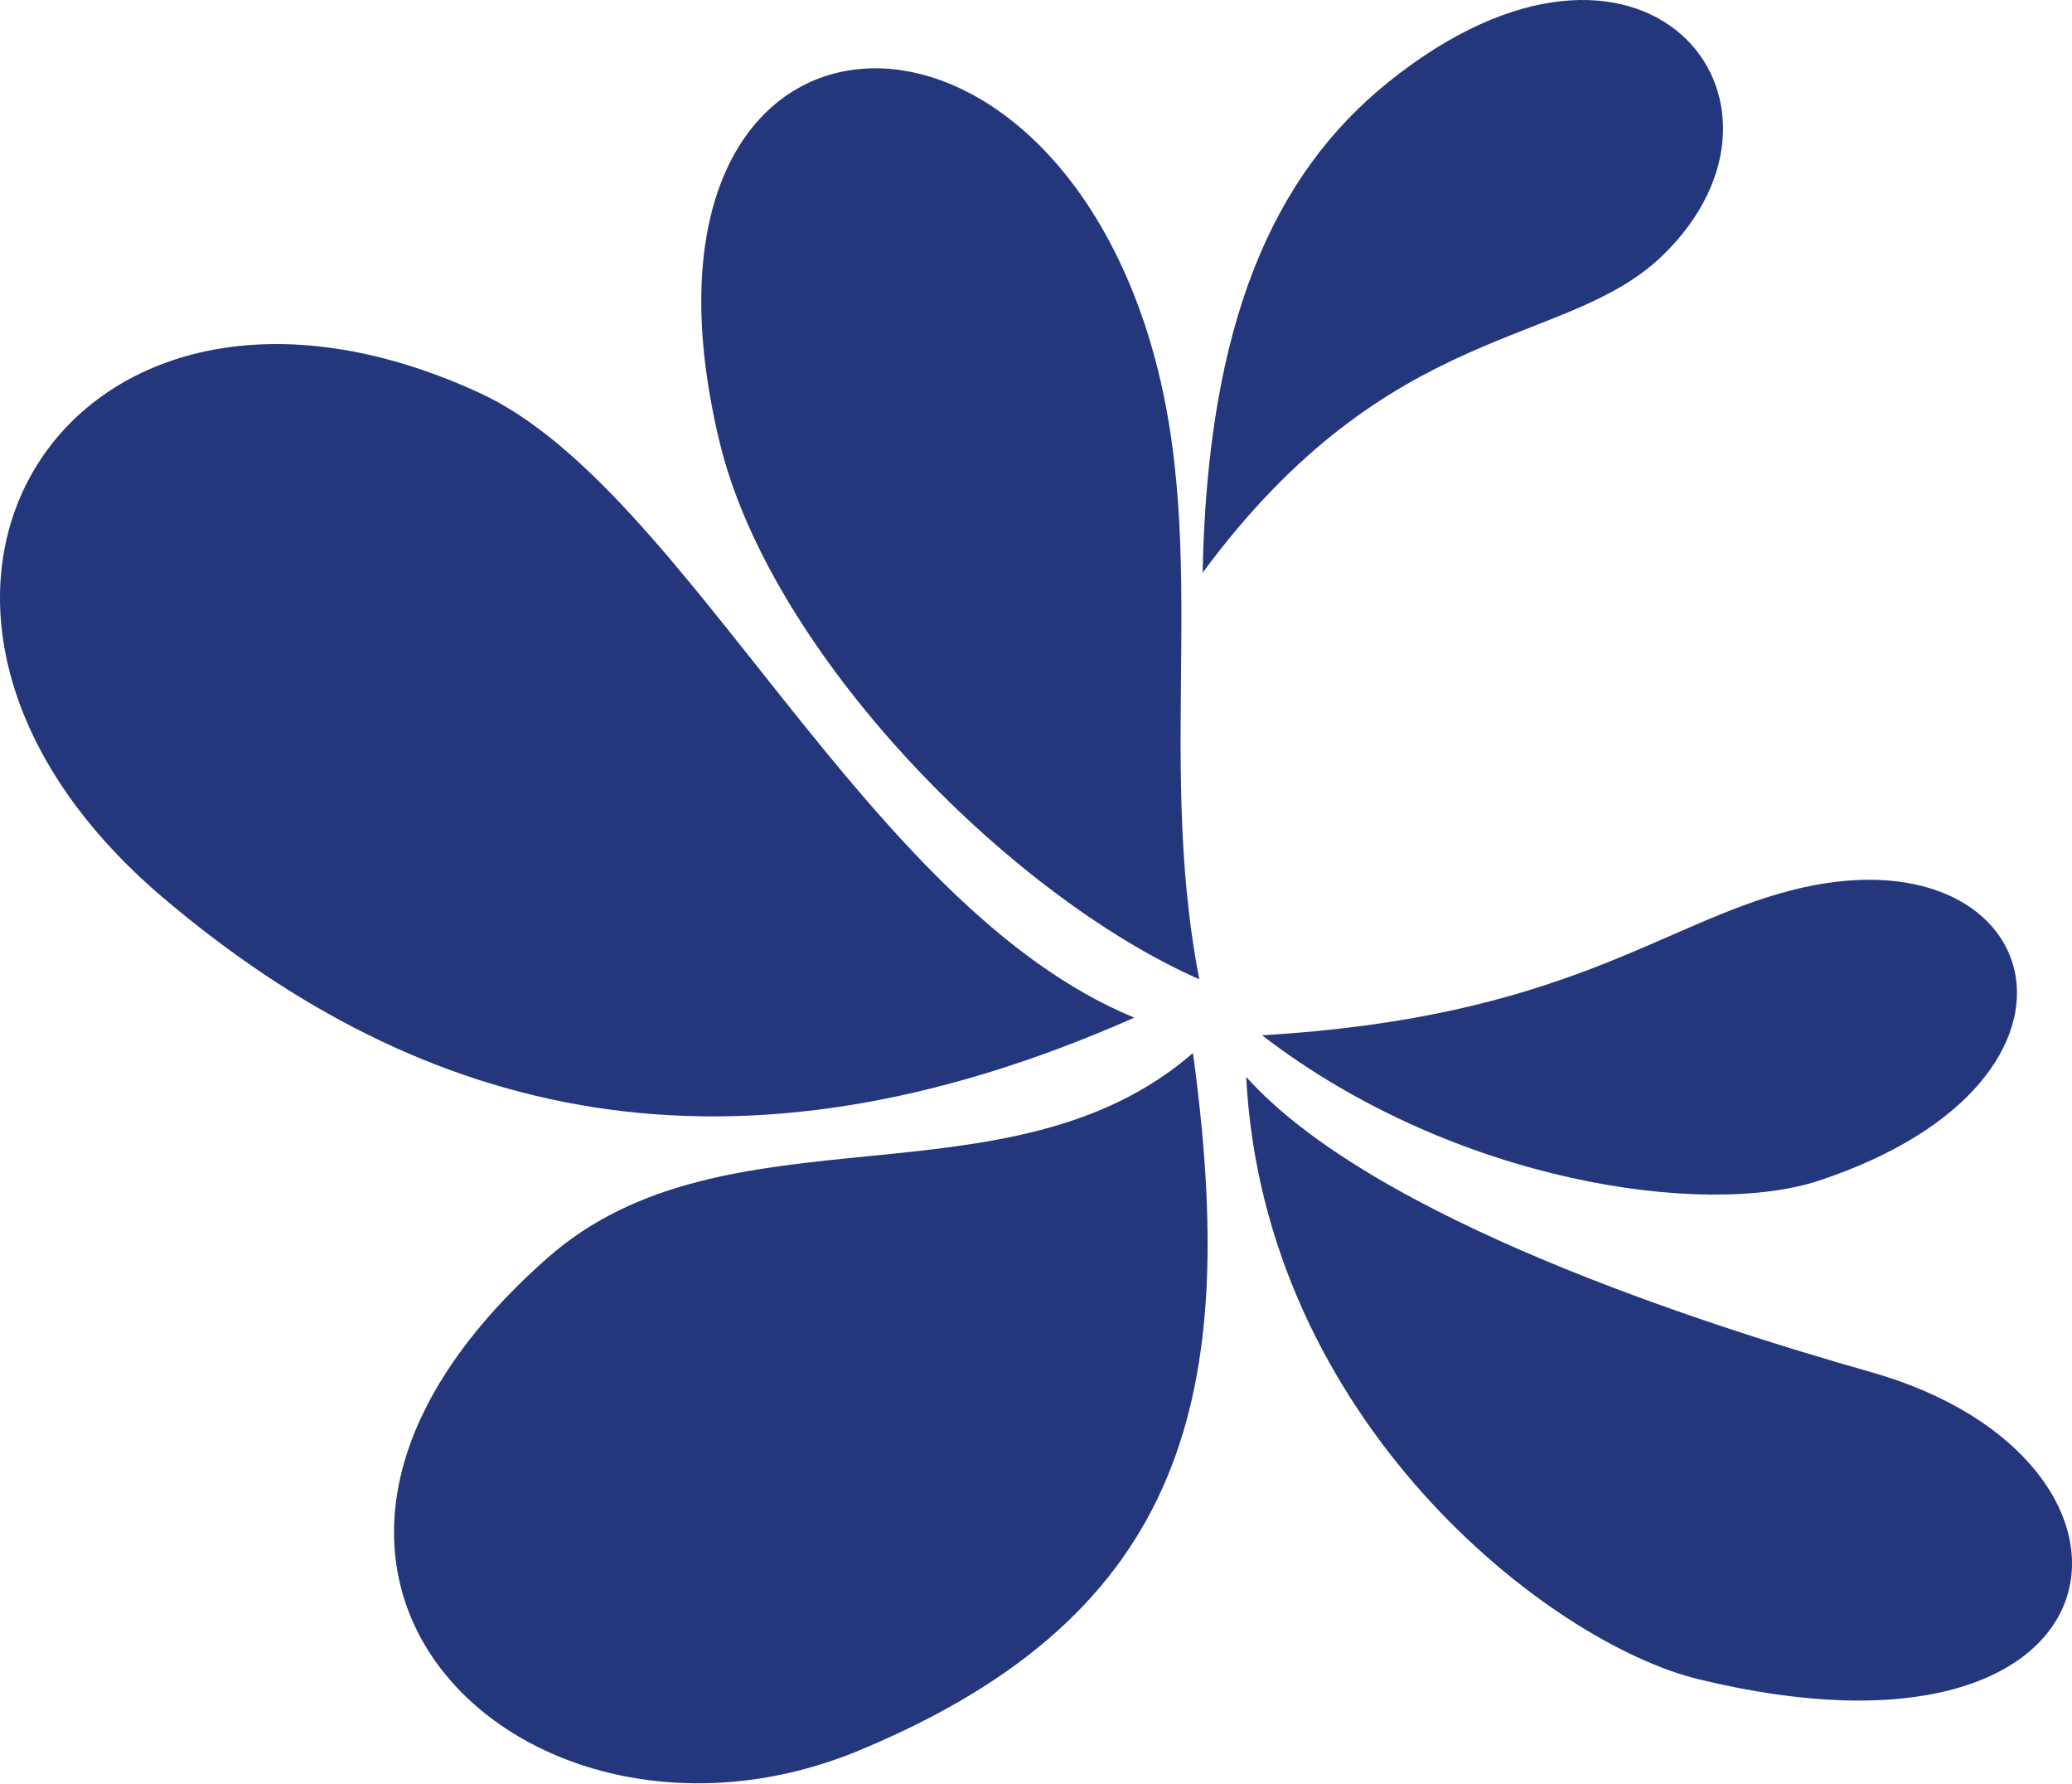
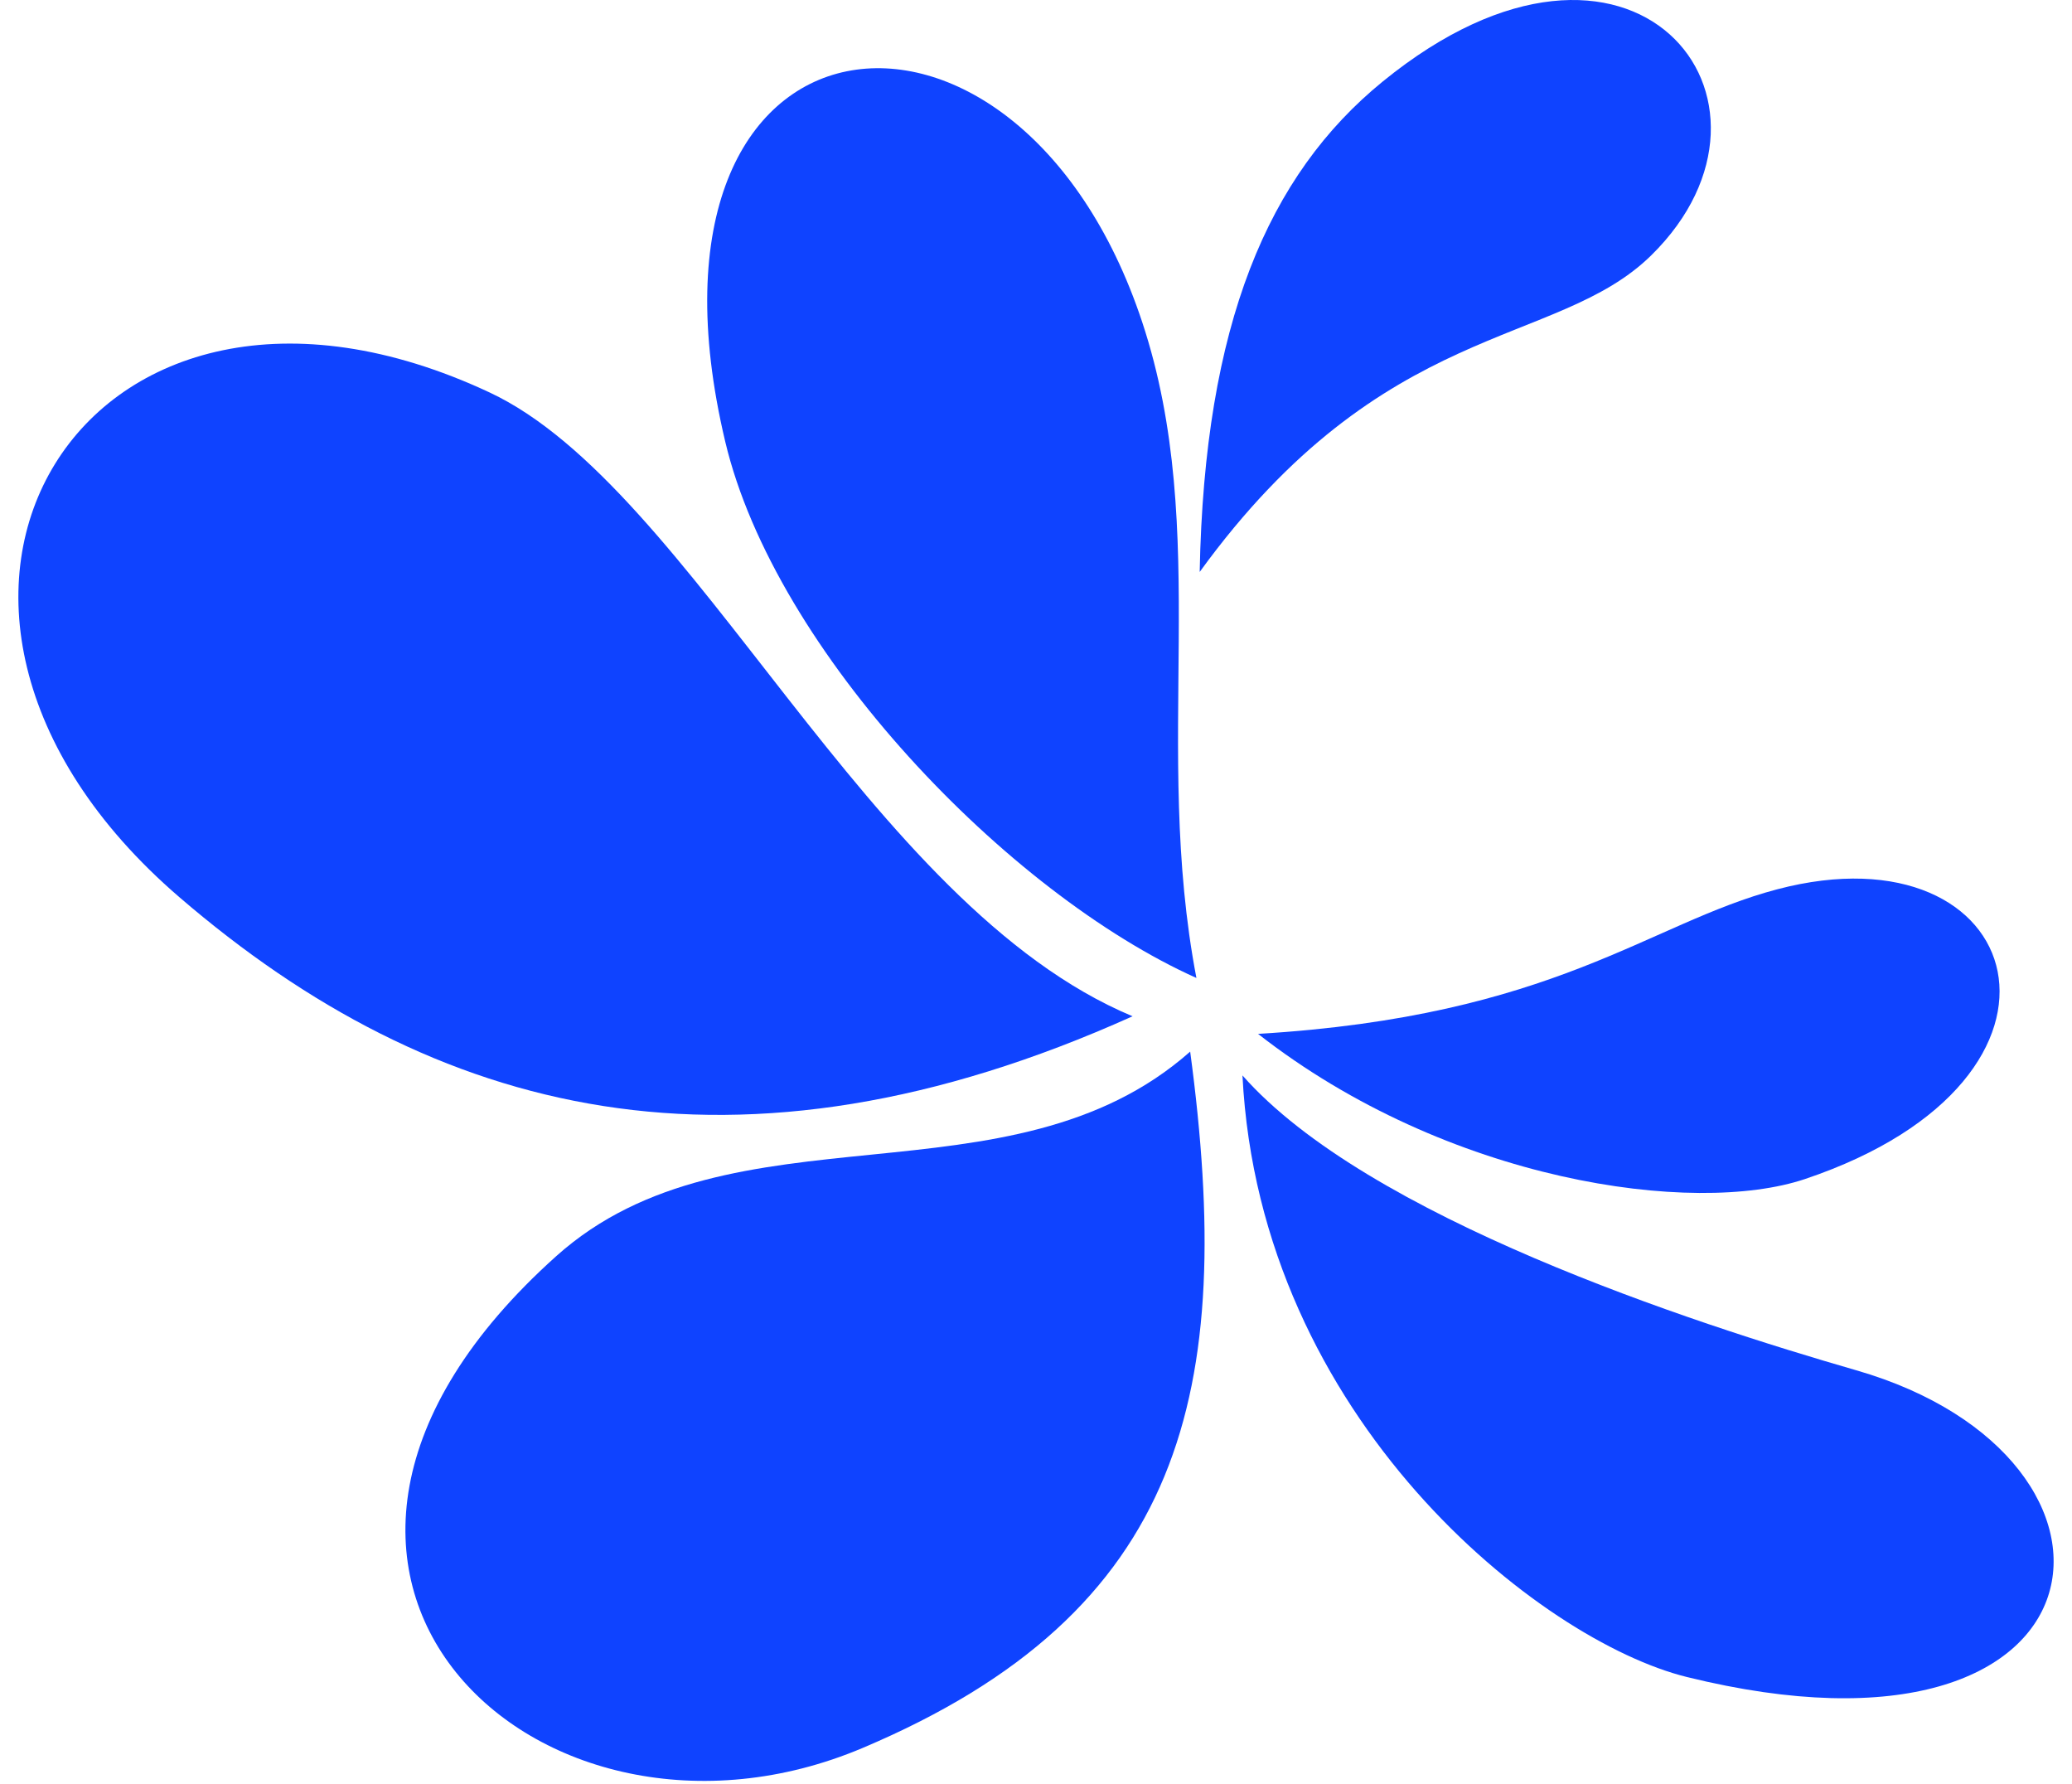
- <svg xmlns="http://www.w3.org/2000/svg" preserveAspectRatio="none" overflow="visible" style="display: block;" width="43" height="37" viewBox="0 0 43 37" fill="none">
-   <g id="g3801">
-     <path id="path3789" d="M24.757 21.848C25.722 28.917 24.648 33.483 17.838 36.315C11.018 39.151 3.888 32.68 11.367 26.095C15.077 22.828 20.947 25.16 24.757 21.848Z" fill="#24377C" />
-     <path id="path3791" d="M23.54 21.114C15.171 24.818 8.797 23.205 3.404 18.642C-3.812 12.537 1.428 4.227 9.957 8.154C14.261 10.136 17.931 18.81 23.54 21.114Z" fill="#24377C" />
-     <path id="path3793" d="M24.889 20.318C20.904 18.562 15.987 13.535 14.935 9.177C12.672 -0.191 21.104 -1.148 23.744 6.692C25.214 11.059 23.95 15.484 24.889 20.318Z" fill="#24377C" />
-     <path id="path3795" d="M24.958 11.883C25.059 6.737 26.401 3.638 28.823 1.695C34.098 -2.534 37.821 2.096 34.498 5.306C32.486 7.249 28.86 6.596 24.958 11.883Z" fill="#24377C" />
-     <path id="path3797" d="M26.191 21.48C30.195 24.559 35.4 25.272 37.747 24.496C44.111 22.39 42.433 17.11 37.159 18.476C34.433 19.183 32.471 21.112 26.191 21.48Z" fill="#24377C" />
-     <path id="path3799" d="M25.862 22.343C26.23 29.488 32.157 34.09 35.25 34.841C44.389 37.061 45.267 30.294 38.827 28.468C35.342 27.48 28.493 25.281 25.862 22.343Z" fill="#24377C" />
+ <svg xmlns="http://www.w3.org/2000/svg" xmlns:ns1="https://www.affinity.studio/" width="43" height="37" viewBox="0 0 250 219" version="1.1" xml:space="preserve" style="fill-rule:evenodd;clip-rule:evenodd;stroke-linejoin:round;stroke-miterlimit:2;">
+   <g id="レイヤー-1" ns1:id="レイヤー 1" transform="matrix(1,0,0,1,-61.72344,-449.4973)">
+     <g id="g3801" transform="matrix(1.09779,0,0,1.09779,-6.035968,-65.34393)">
+       <path id="path3789" d="M192.84,586.619C197.947,624.681 192.263,649.267 156.193,664.516C120.077,679.784 82.314,644.941 121.923,609.486C141.572,591.897 172.66,604.451 192.84,586.619Z" style="fill:rgb(15,67,255);fill-rule:nonzero;" />
+       <path id="path3791" d="M186.394,582.667C142.069,602.612 108.311,593.924 79.752,569.357C41.534,536.482 69.285,491.737 114.455,512.885C137.252,523.558 156.685,570.26 186.394,582.667Z" style="fill:rgb(15,67,255);fill-rule:nonzero;" />
+       <path id="path3793" d="M193.538,578.381C172.435,568.924 146.394,541.859 140.818,518.393C128.834,467.952 173.491,462.796 187.473,505.014C195.26,528.525 188.563,552.351 193.538,578.381Z" style="fill:rgb(15,67,255);fill-rule:nonzero;" />
+       <path id="path3795" d="M193.904,532.96C194.438,505.252 201.544,488.566 214.373,478.108C242.31,455.335 262.027,480.265 244.425,497.548C233.769,508.01 214.565,504.497 193.904,532.96Z" style="fill:rgb(15,67,255);fill-rule:nonzero;" />
+       <path id="path3797" d="M200.434,584.636C221.638,601.215 249.202,605.055 261.632,600.875C295.339,589.54 286.45,561.105 258.521,568.463C244.081,572.267 233.694,582.653 200.434,584.636Z" style="fill:rgb(15,67,255);fill-rule:nonzero;" />
+       <path id="path3799" d="M198.69,589.284C200.636,627.753 232.029,652.533 248.408,656.578C296.807,668.53 301.457,632.095 267.353,622.263C248.894,616.942 212.622,605.102 198.69,589.284Z" style="fill:rgb(15,67,255);fill-rule:nonzero;" />
+     </g>
  </g>
</svg>
